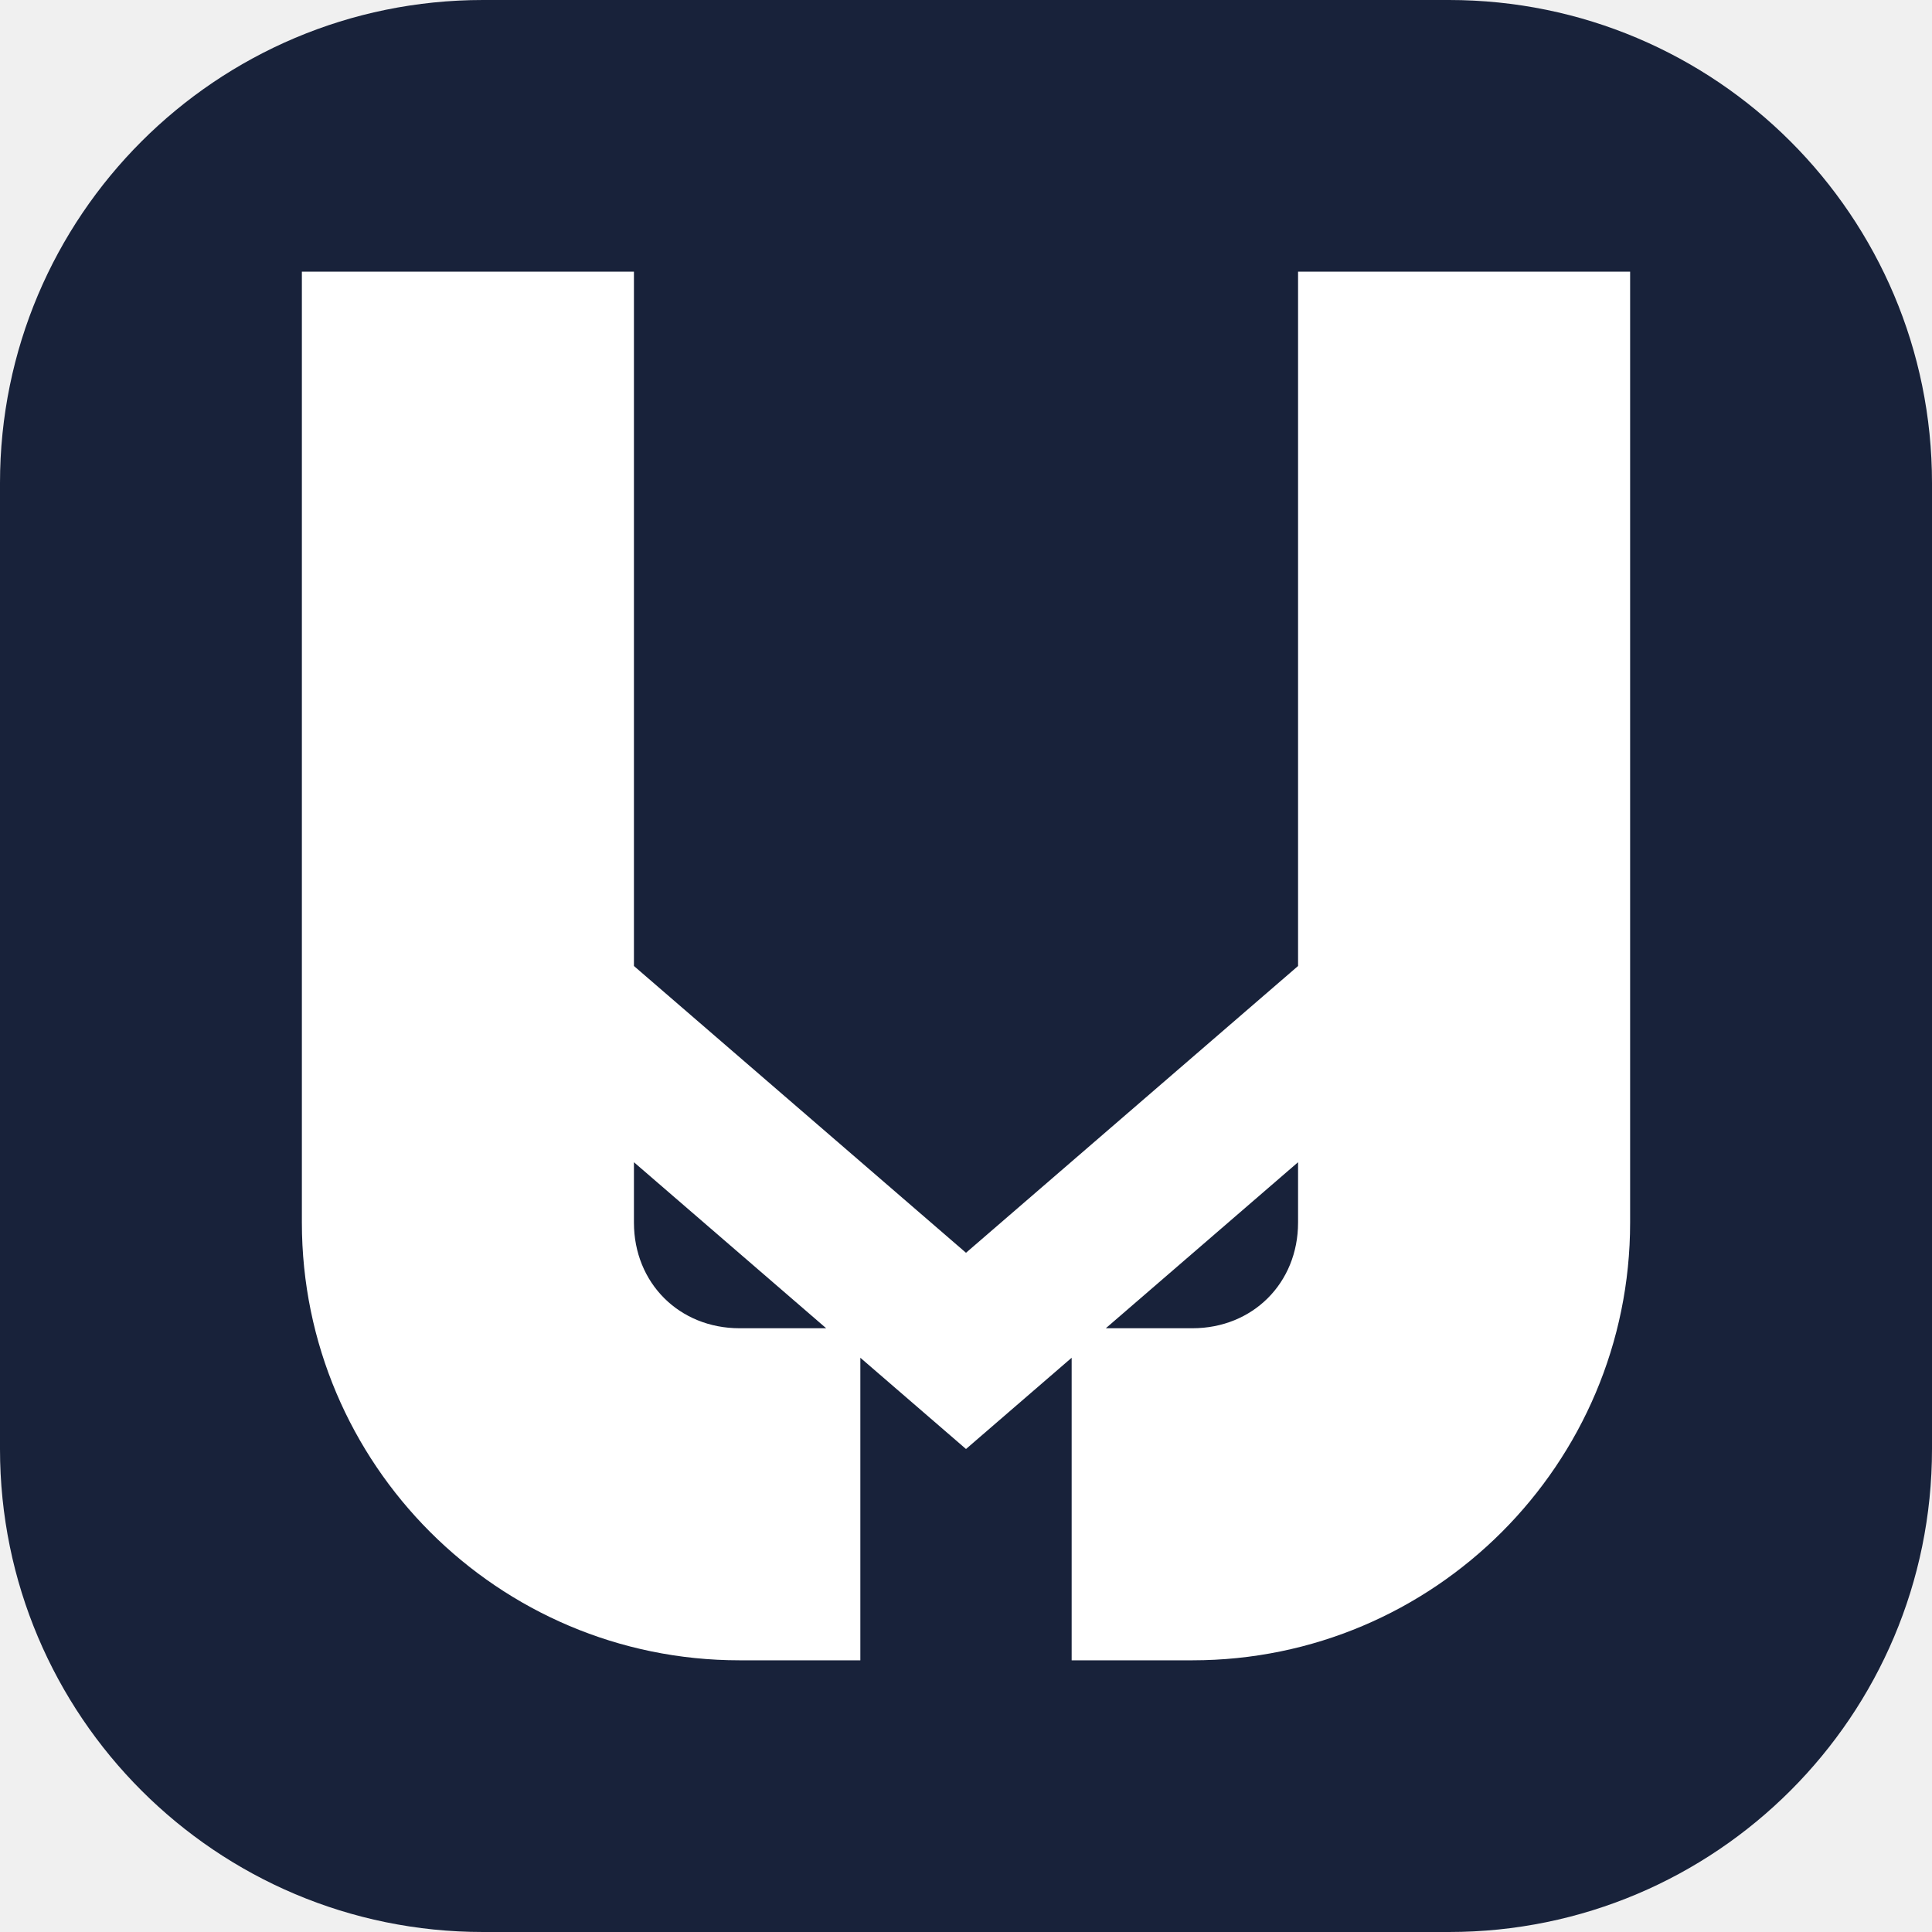
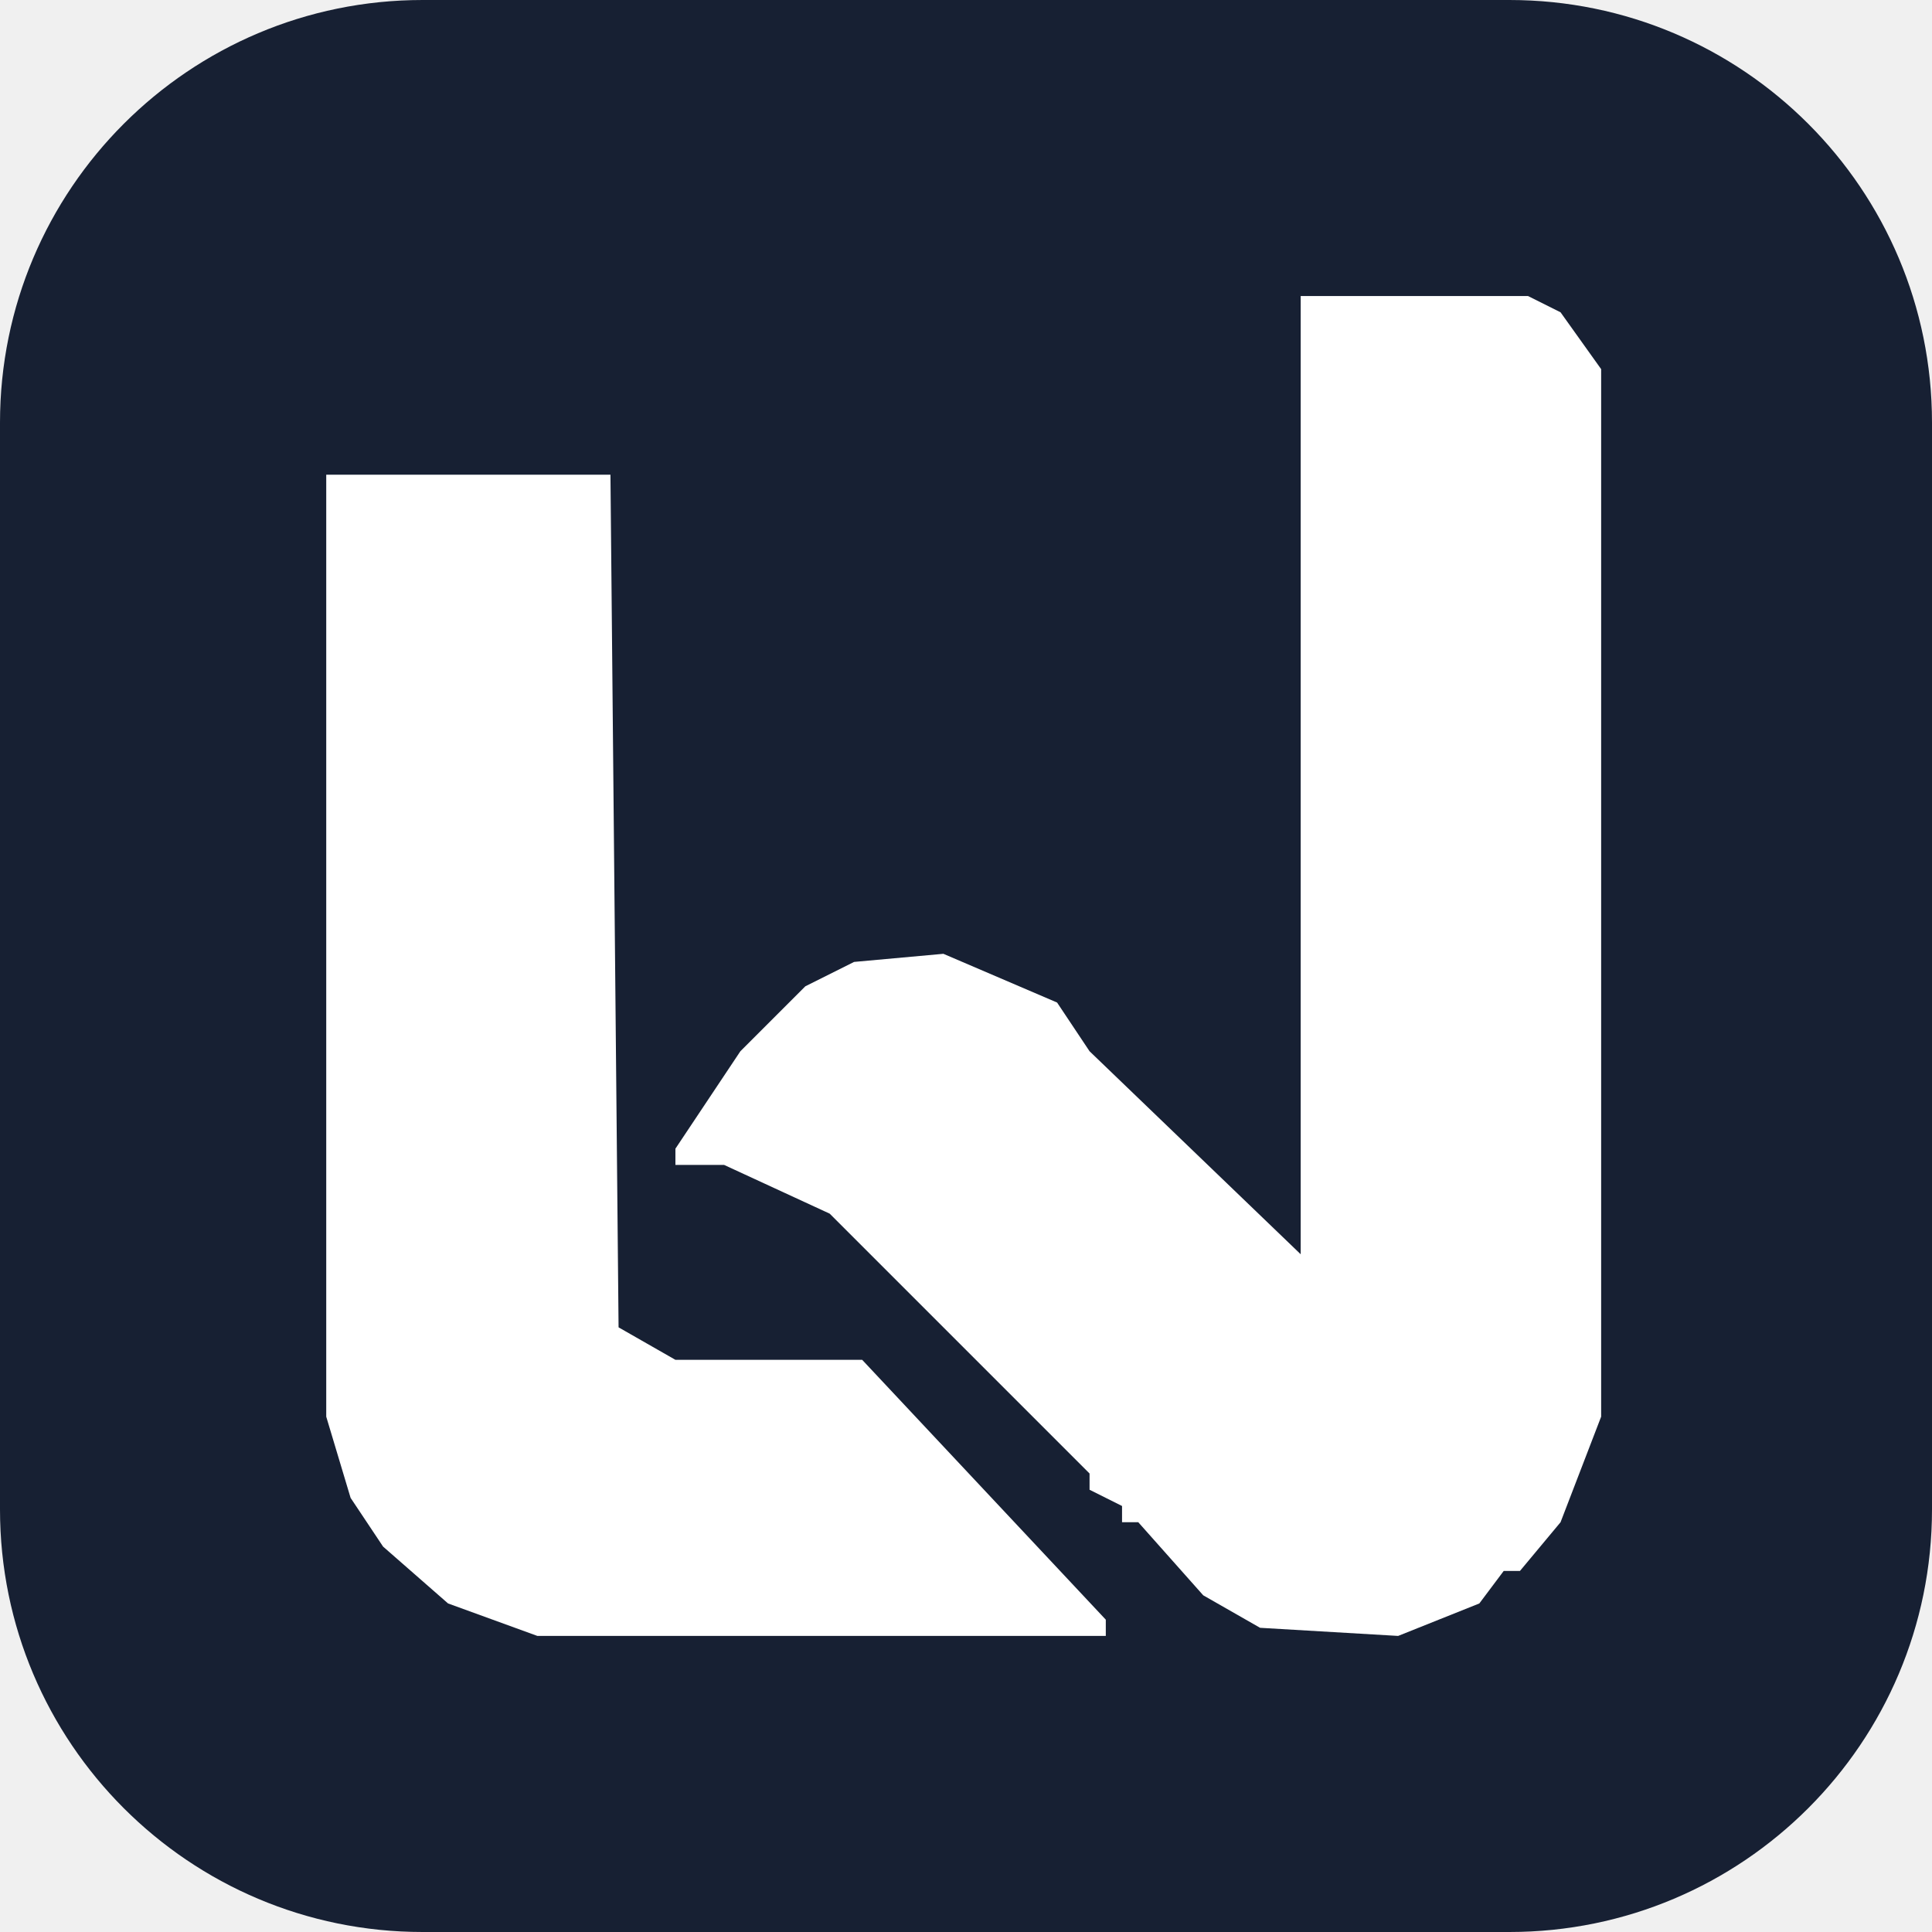
<svg xmlns="http://www.w3.org/2000/svg" viewBox="0 0 256 256" role="img" aria-labelledby="title">
-   <rect width="256" height="256" rx="64" fill="#18223A" />
-   <path fill="#FFFFFF" d="M40 36h44v92l44 38 44-38V36h44v126c0 32-26 58-58 58h-16v-44h16c8 0 14-6 14-14v-8l-44 38-44-38v8c0 8 6 14 14 14h16v44H98c-32 0-58-26-58-58V36Z" />
+   <rect width="256" height="256" rx="56" fill="#172033" />
+   <path fill="#FFFFFF" fill-rule="evenodd" transform="translate(40 36) scale(1.076)" d="M46 108L54 96L62 88L68 85L79 84L93 90L97 96L123 121L123 3L151 3L155 5L160 12L160 141L155 154L150 160L148 160L145 164L135 168L118 167L111 163L103 154L101 154L101 152L97 150L97 148L65 116L52 110L46 110Z M99 166L99 168L29 168L18 164L10 157L6 151L3 141L3 25L38 25L39 130L46 134L69 134Z" />
</svg>
